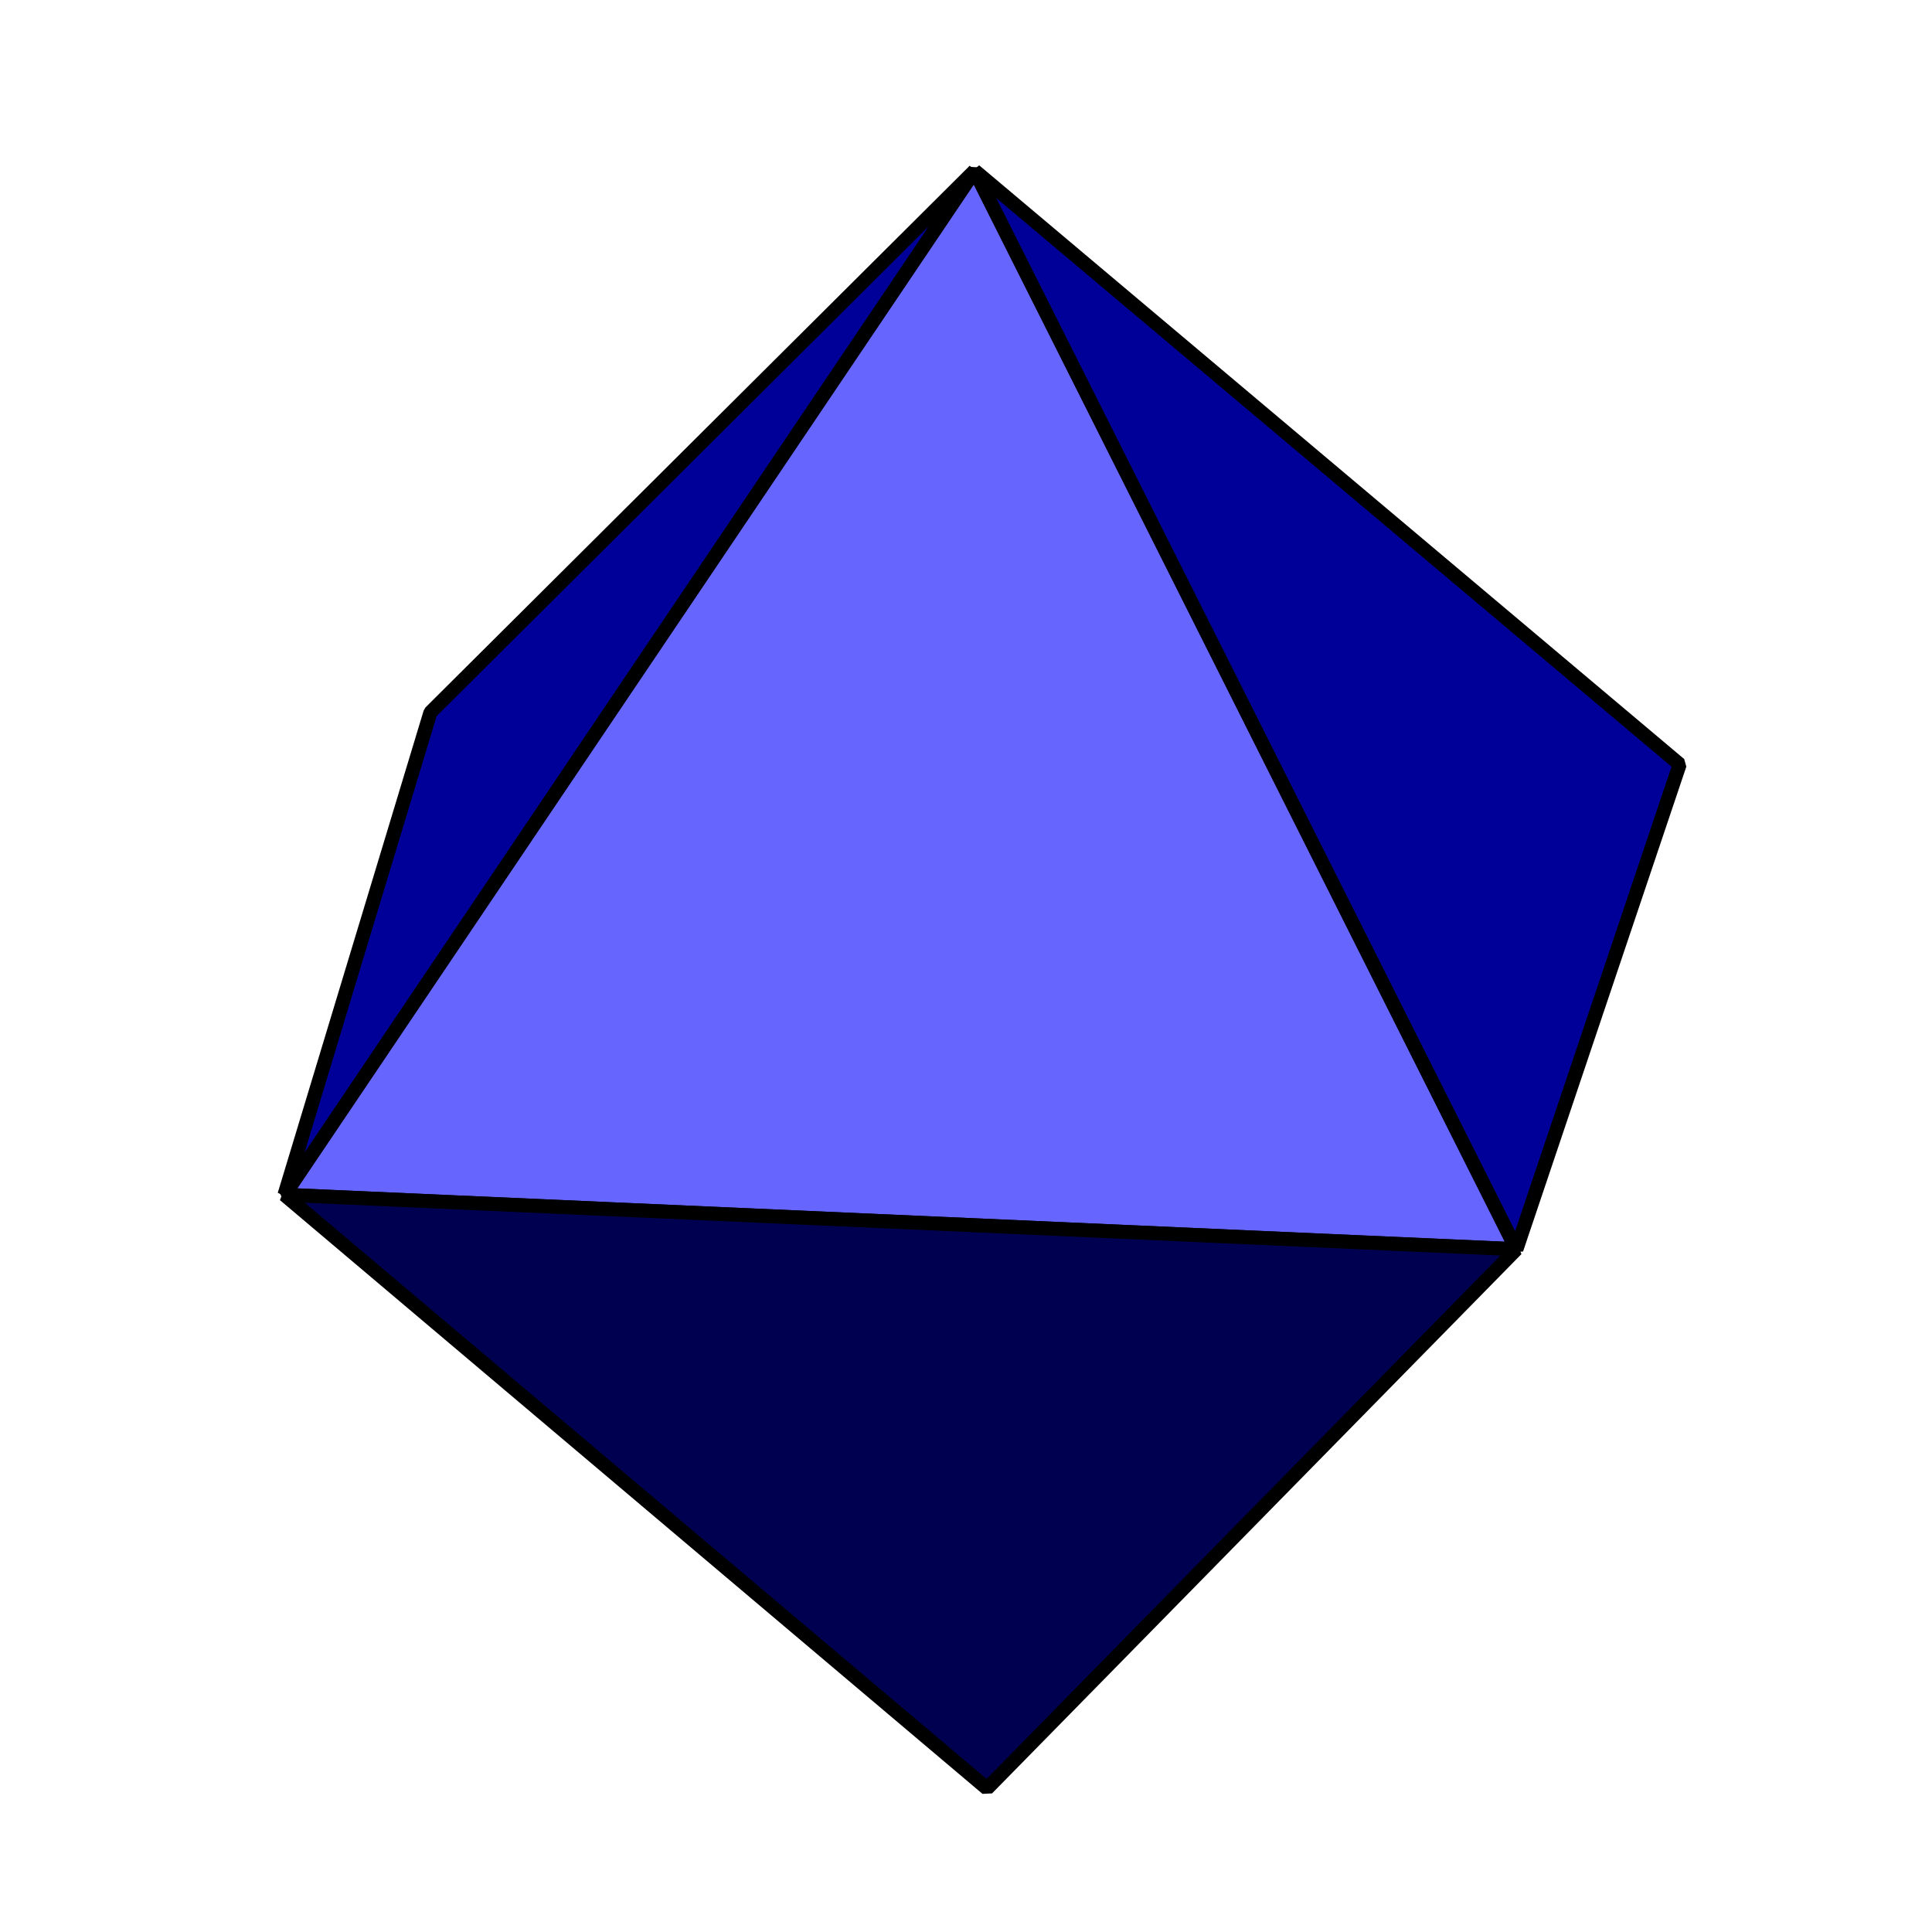
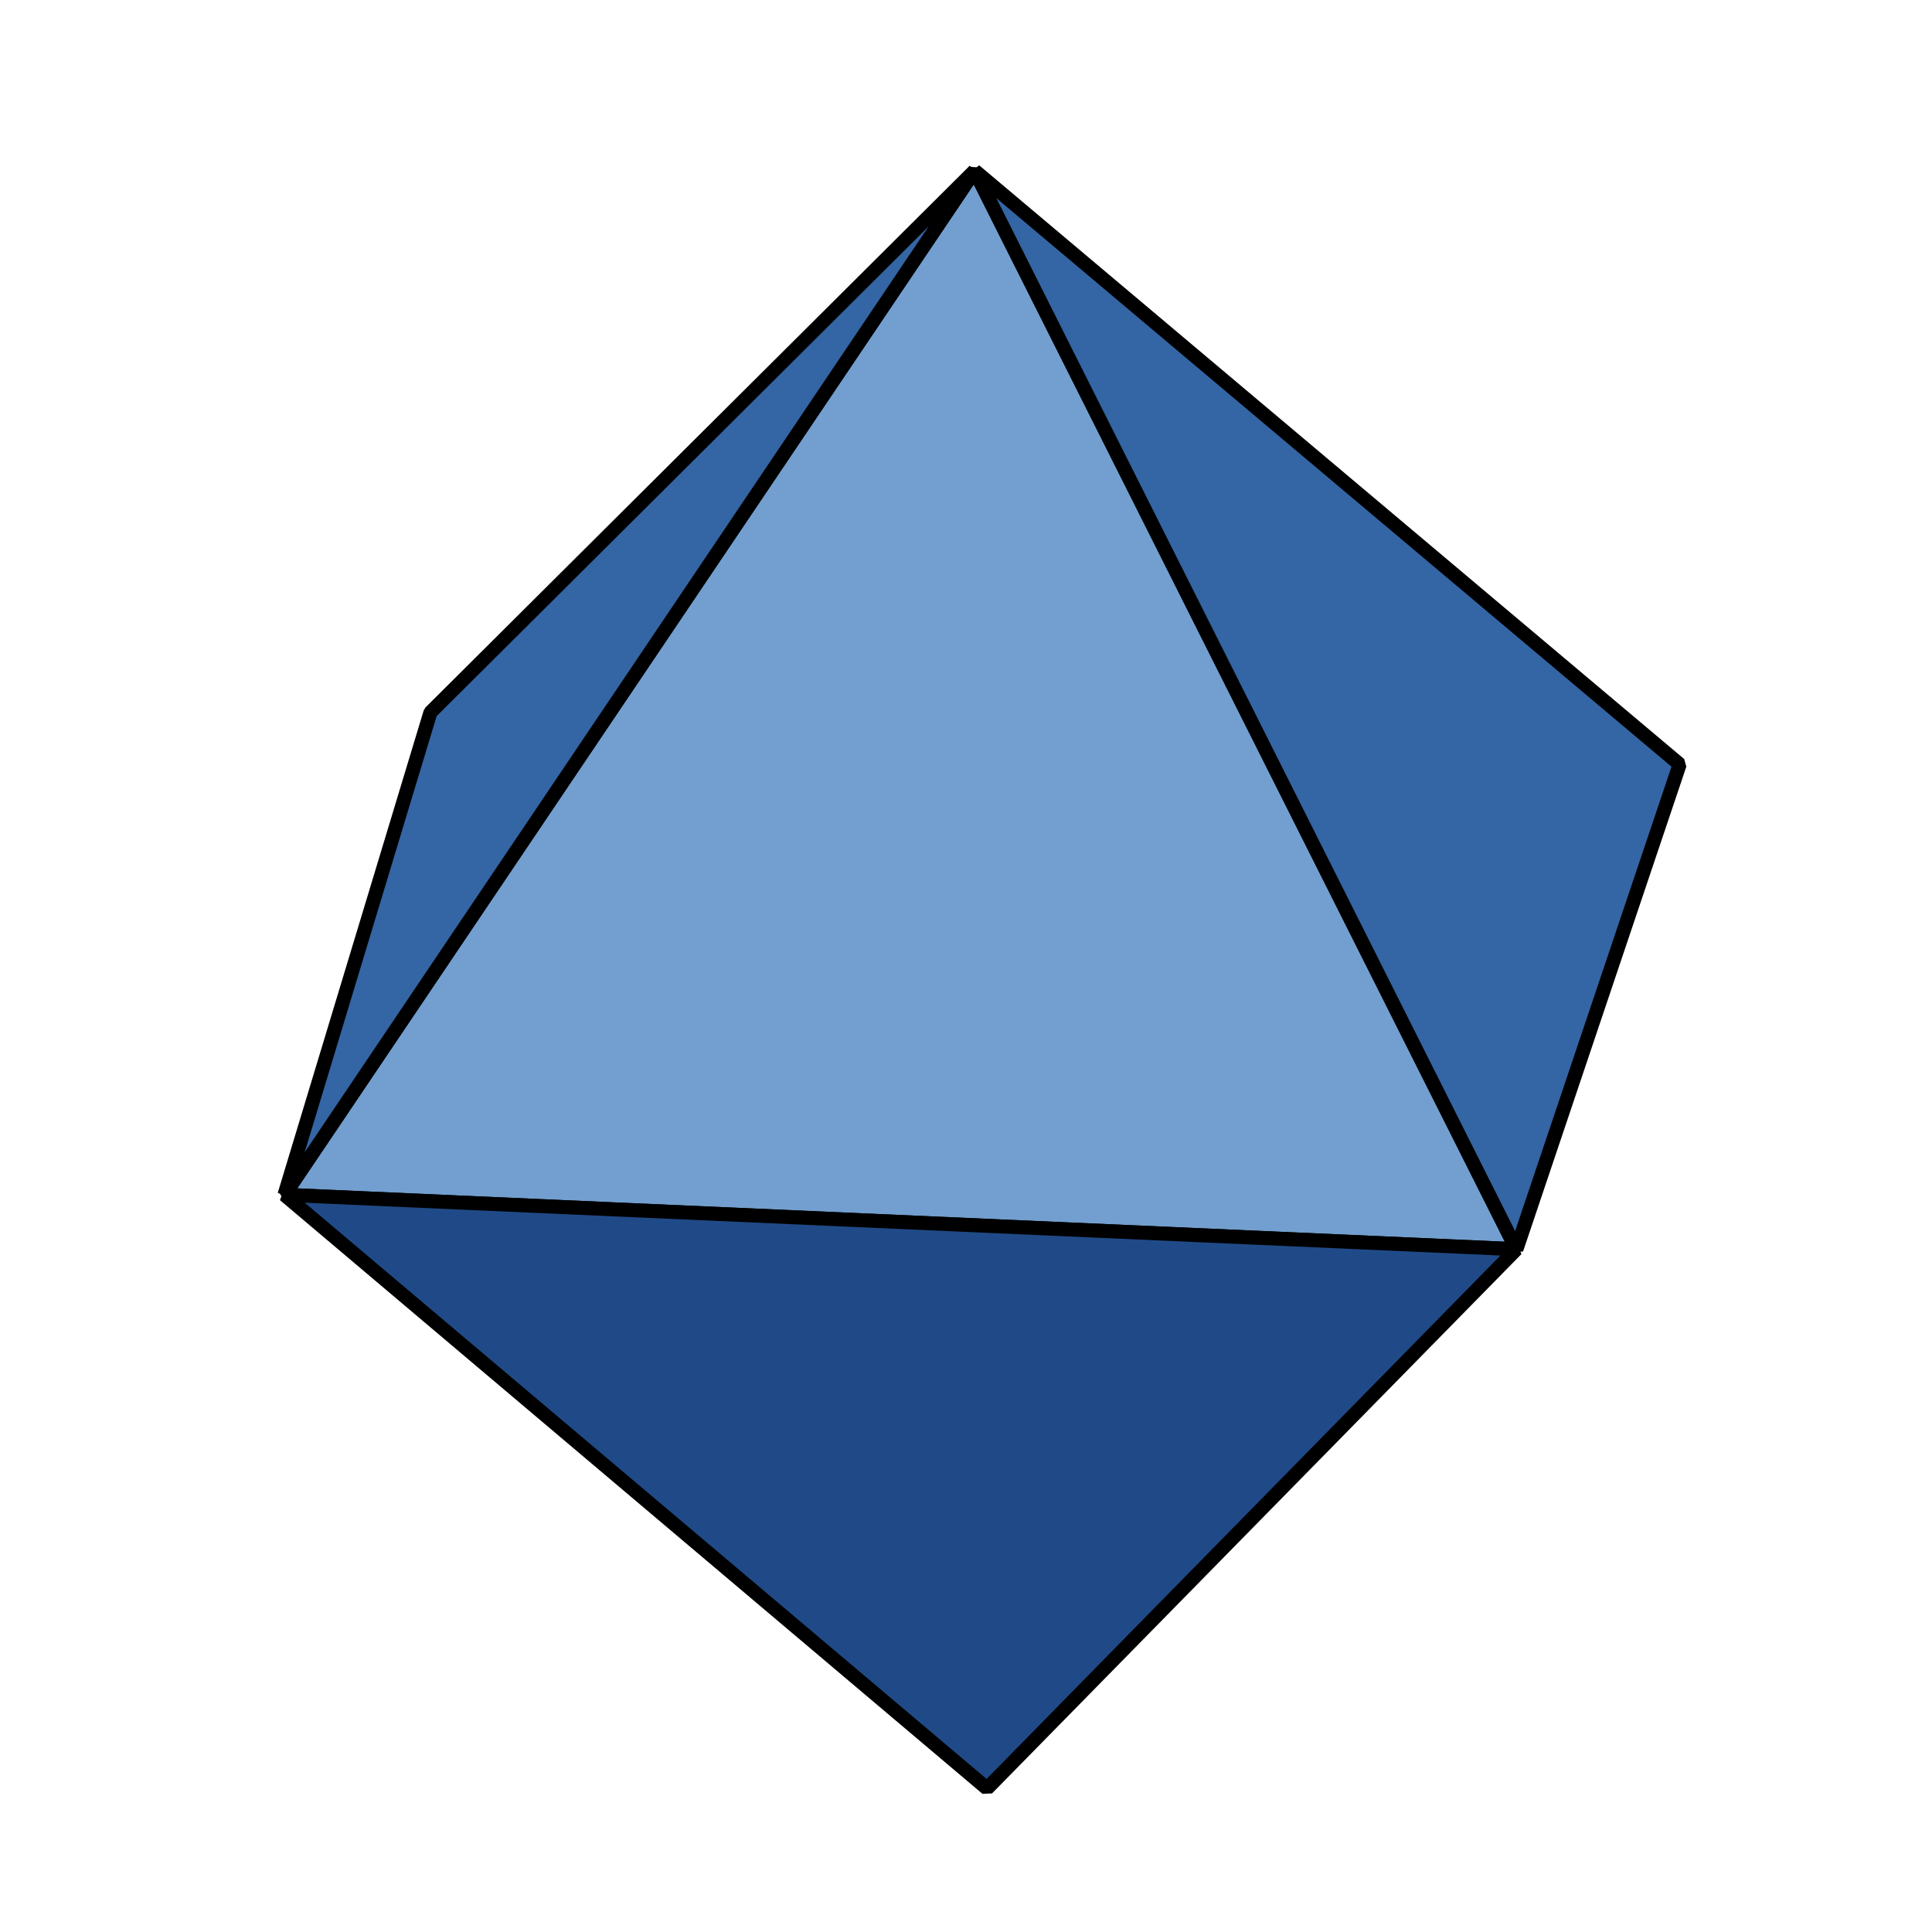
<svg xmlns="http://www.w3.org/2000/svg" width="36.495mm" height="36.495mm" viewBox="0 0 36.495 36.495" version="1.1" id="svg925">
  <defs id="defs919" />
  <g id="layer1" transform="translate(-116.2133,-159.1047)">
    <rect style="opacity:1;fill:none;fill-opacity:1;stroke:none;stroke-width:0.265;stroke-linecap:round;stroke-linejoin:bevel;stroke-miterlimit:4;stroke-dasharray:none;stroke-opacity:1" id="rect1535" width="36.495" height="36.495" x="116.213" y="159.105" />
-     <path style="fill:#6666ff;fill-opacity:1;stroke:#000000;stroke-width:0.265;stroke-linecap:round;stroke-linejoin:bevel;stroke-miterlimit:4;stroke-dasharray:none;stroke-opacity:1" d="m 134.624,162.329 -13.037,19.346 23.271,1.028 z" id="path1537" />
-     <path style="fill:#000050;fill-opacity:1;stroke:#000000;stroke-width:0.265;stroke-linecap:round;stroke-linejoin:bevel;stroke-miterlimit:4;stroke-dasharray:none;stroke-opacity:1" d="m 134.858,192.889 10,-10.187 -23.271,-1.028 z" id="path1539" />
-     <path style="fill:#000099;fill-opacity:1;stroke:#000000;stroke-width:0.265;stroke-linecap:round;stroke-linejoin:bevel;stroke-miterlimit:4;stroke-dasharray:none;stroke-opacity:1" d="m 124.344,172.562 10.28,-10.233 -13.037,19.346 z" id="path1541" />
-     <path style="fill:#000099;fill-opacity:1;stroke:#000000;stroke-width:0.265;stroke-linecap:round;stroke-linejoin:bevel;stroke-miterlimit:4;stroke-dasharray:none;stroke-opacity:1" d="m 147.942,173.544 -3.084,9.159 -10.233,-20.374 z" id="path1543" />
+     <path style="fill:#729fcf;fill-opacity:1;stroke:#000000;stroke-width:0.265;stroke-linecap:round;stroke-linejoin:bevel;stroke-miterlimit:4;stroke-dasharray:none;stroke-opacity:1" d="m 134.624,162.329 -13.037,19.346 23.271,1.028 z" id="path1537" />
+     <path style="fill:#204a87;fill-opacity:1;stroke:#000000;stroke-width:0.265;stroke-linecap:round;stroke-linejoin:bevel;stroke-miterlimit:4;stroke-dasharray:none;stroke-opacity:1" d="m 134.858,192.889 10,-10.187 -23.271,-1.028 z" id="path1539" />
+     <path style="fill:#3465a4;fill-opacity:1;stroke:#000000;stroke-width:0.265;stroke-linecap:round;stroke-linejoin:bevel;stroke-miterlimit:4;stroke-dasharray:none;stroke-opacity:1" d="m 124.344,172.562 10.28,-10.233 -13.037,19.346 z" id="path1541" />
+     <path style="fill:#3465a4;fill-opacity:1;stroke:#000000;stroke-width:0.265;stroke-linecap:round;stroke-linejoin:bevel;stroke-miterlimit:4;stroke-dasharray:none;stroke-opacity:1" d="m 147.942,173.544 -3.084,9.159 -10.233,-20.374 z" id="path1543" />
  </g>
</svg>
